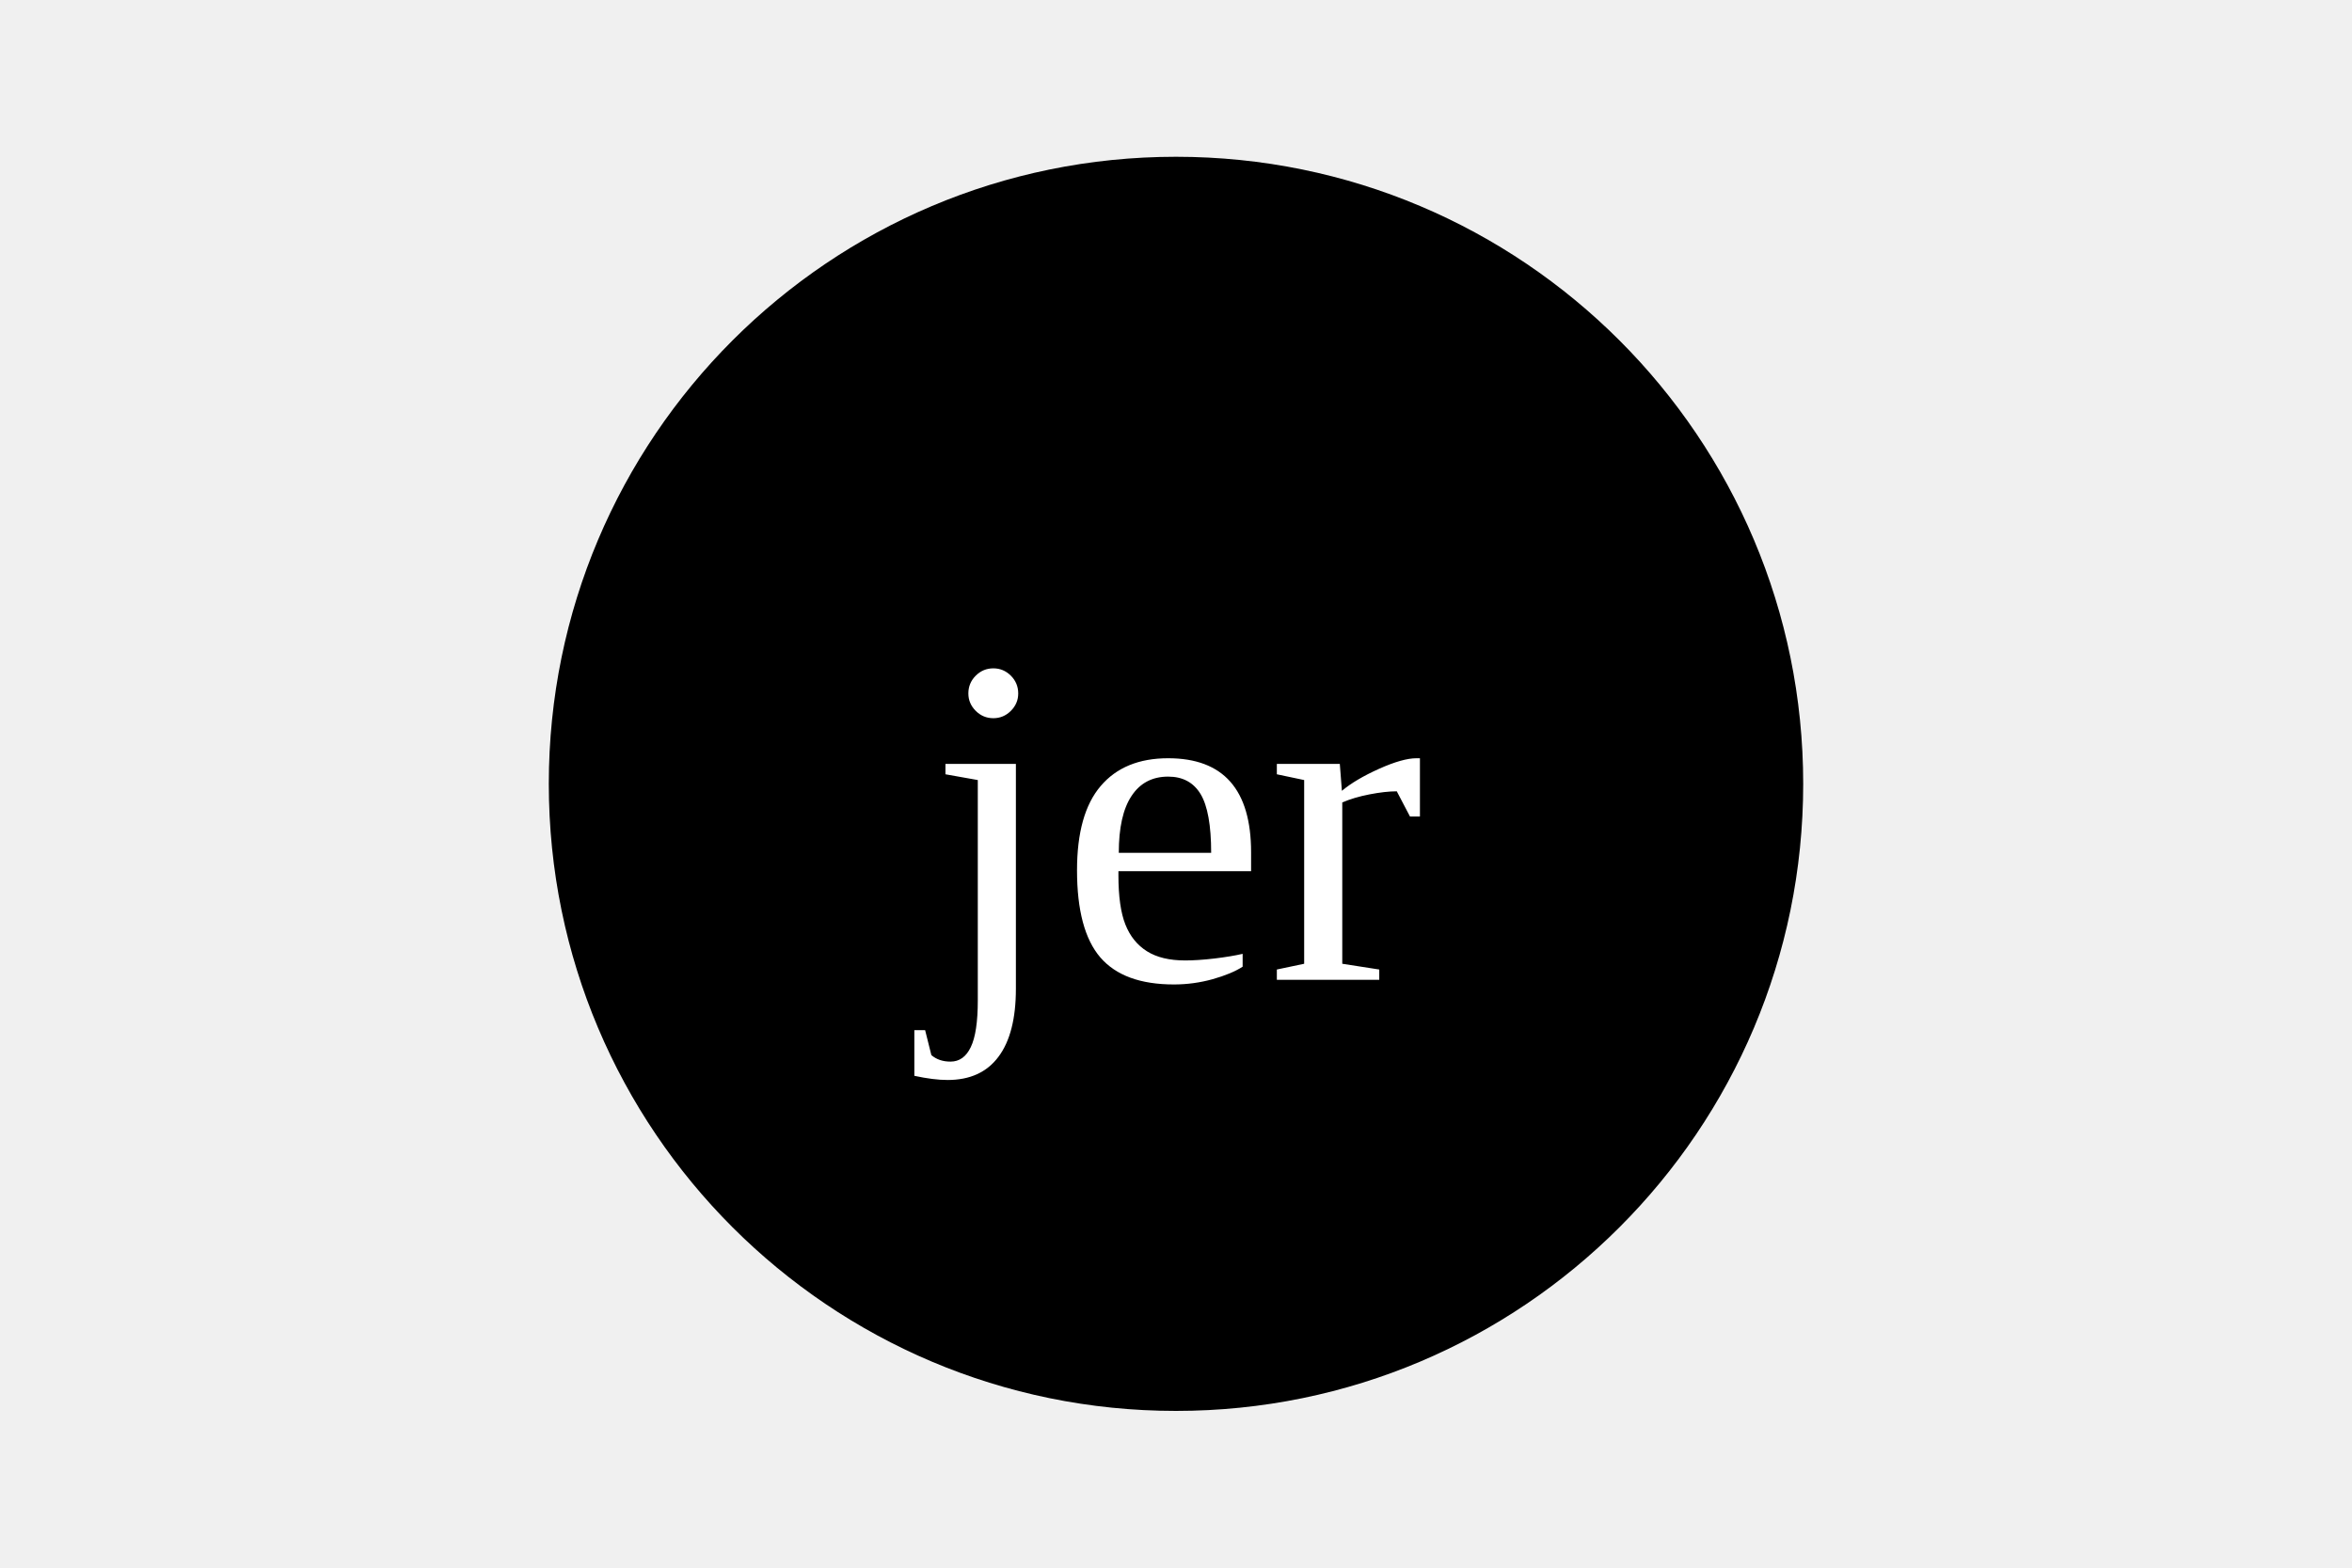
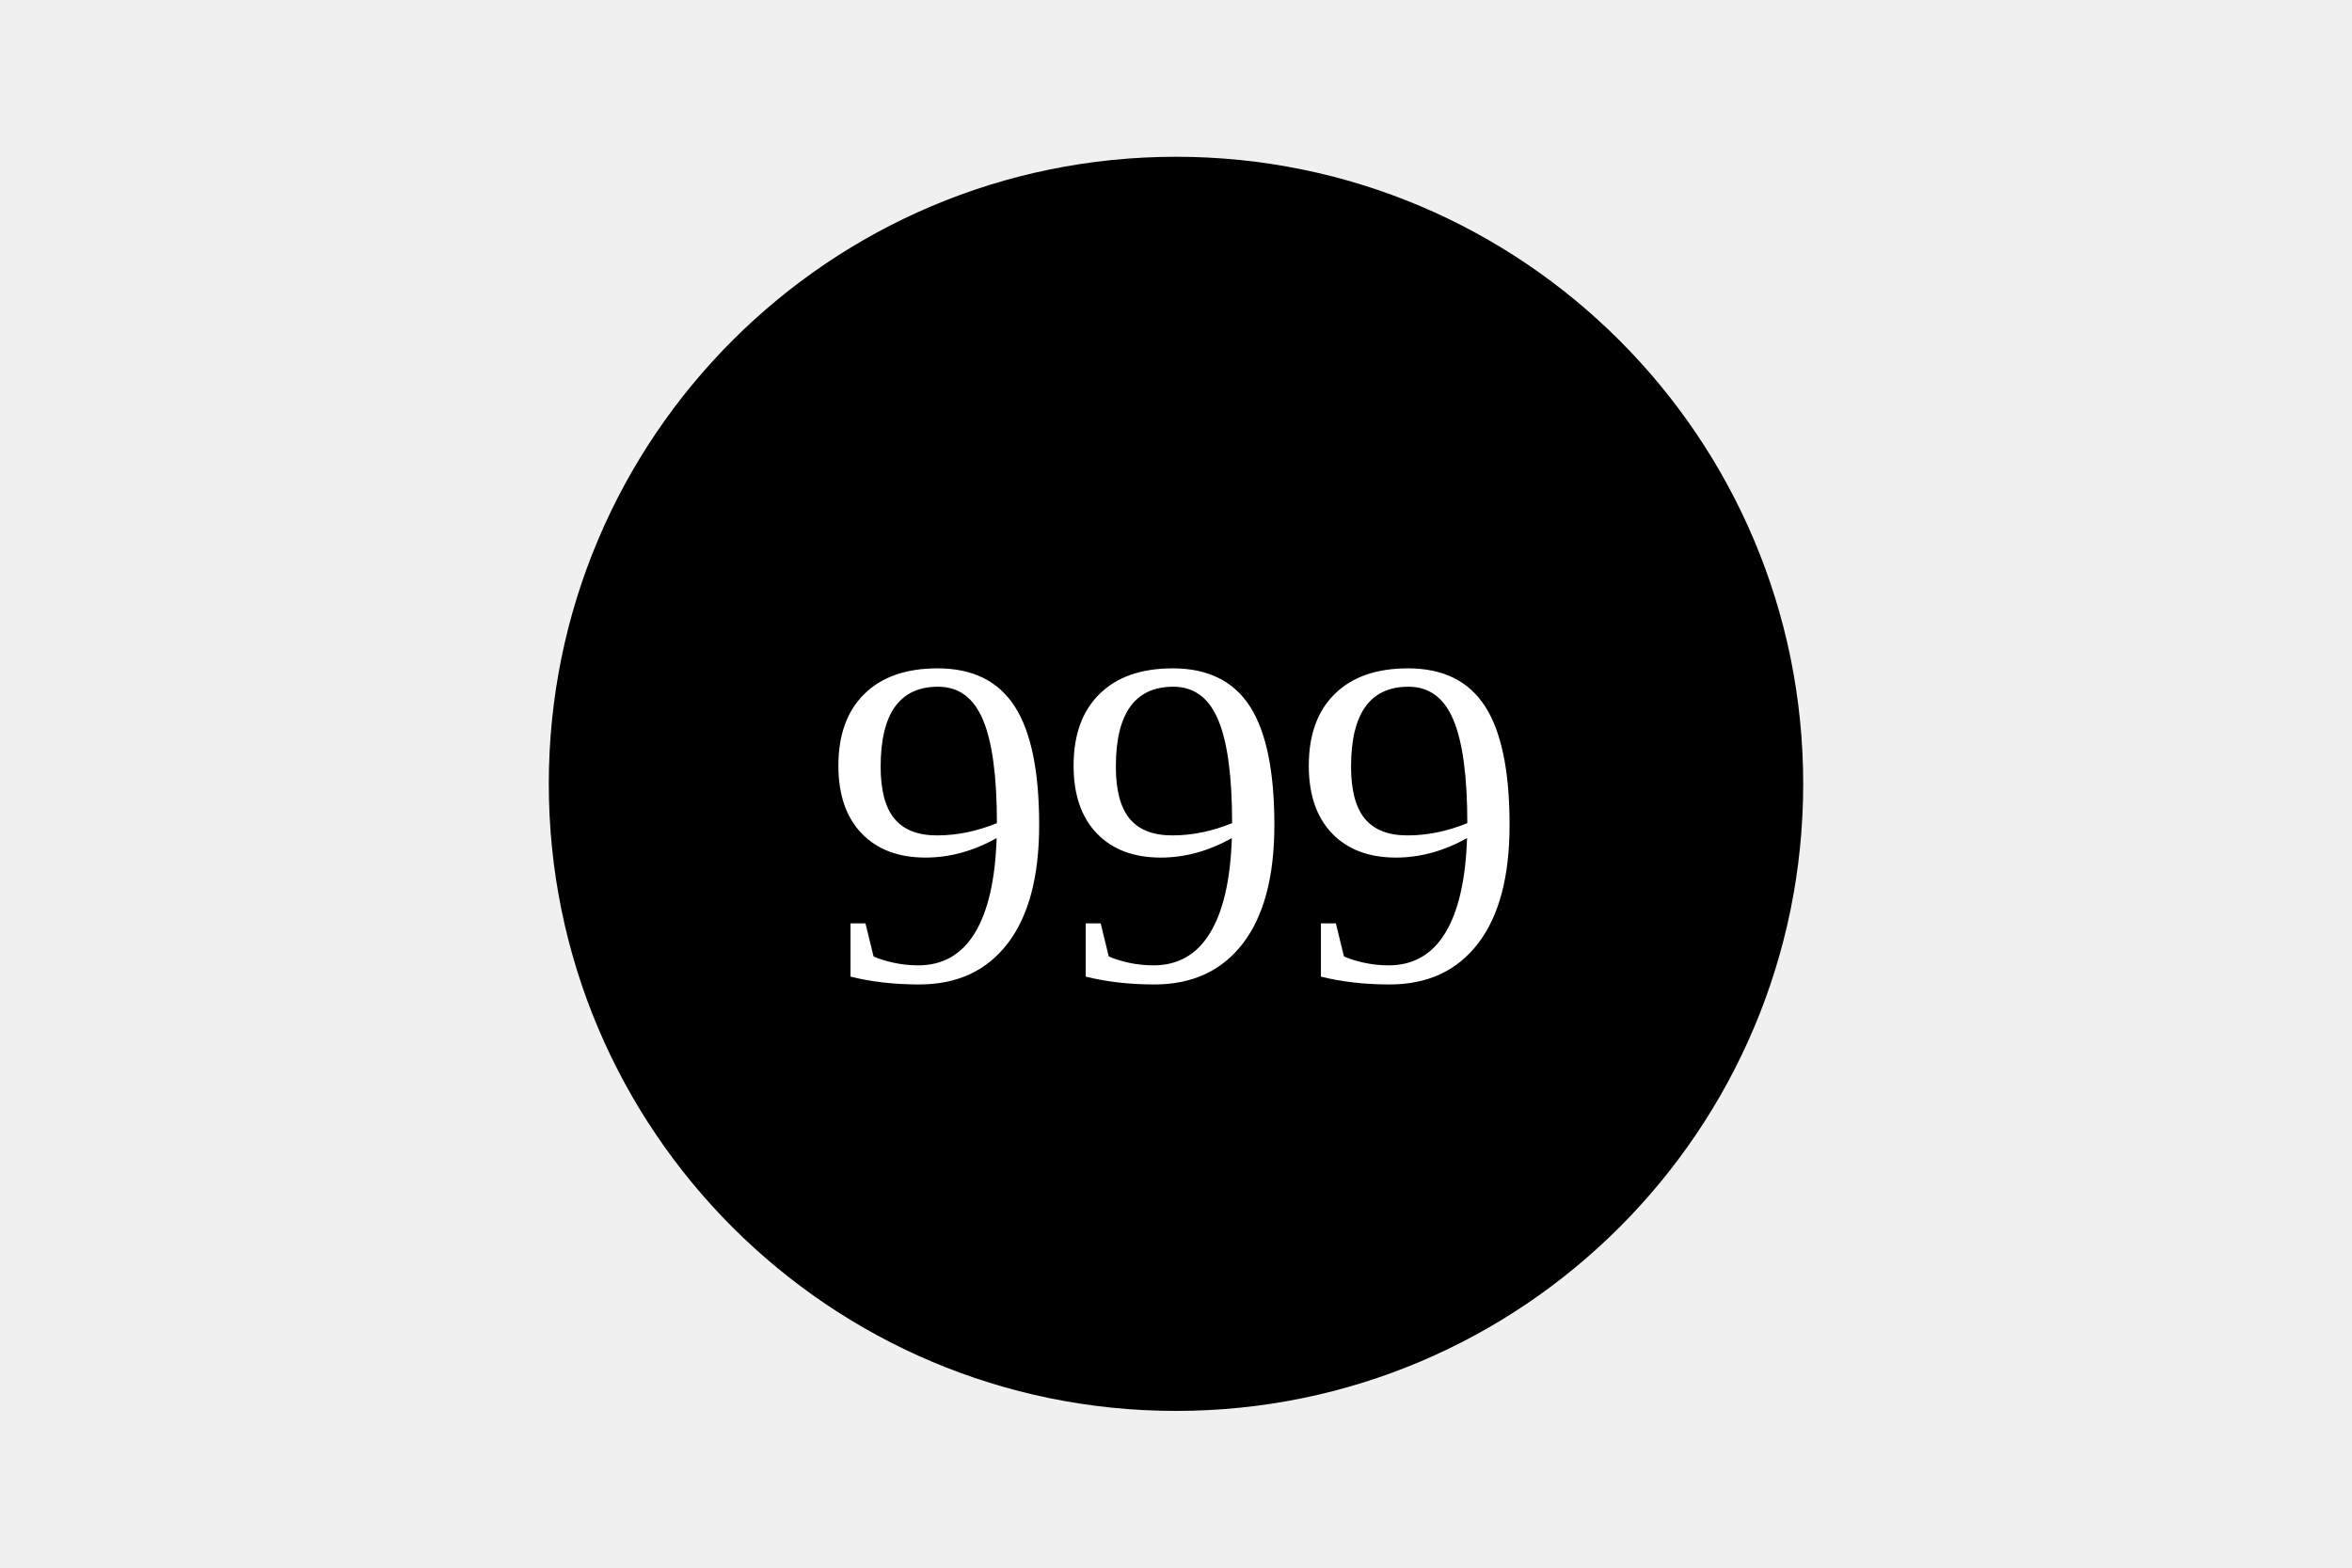
<svg xmlns="http://www.w3.org/2000/svg" version="1.1" width="300" height="200">
-   <circle cx="150" cy="100" r="80" fill="#000000" />
-   <text x="150" y="125" font-size="60" text-anchor="middle" fill="white">jer</text>
+   <circle cx="150" cy="100" r="80" fill="f888888" />
+   <text x="150" y="125" font-size="60" text-anchor="middle" fill="white">999</text>
</svg>
